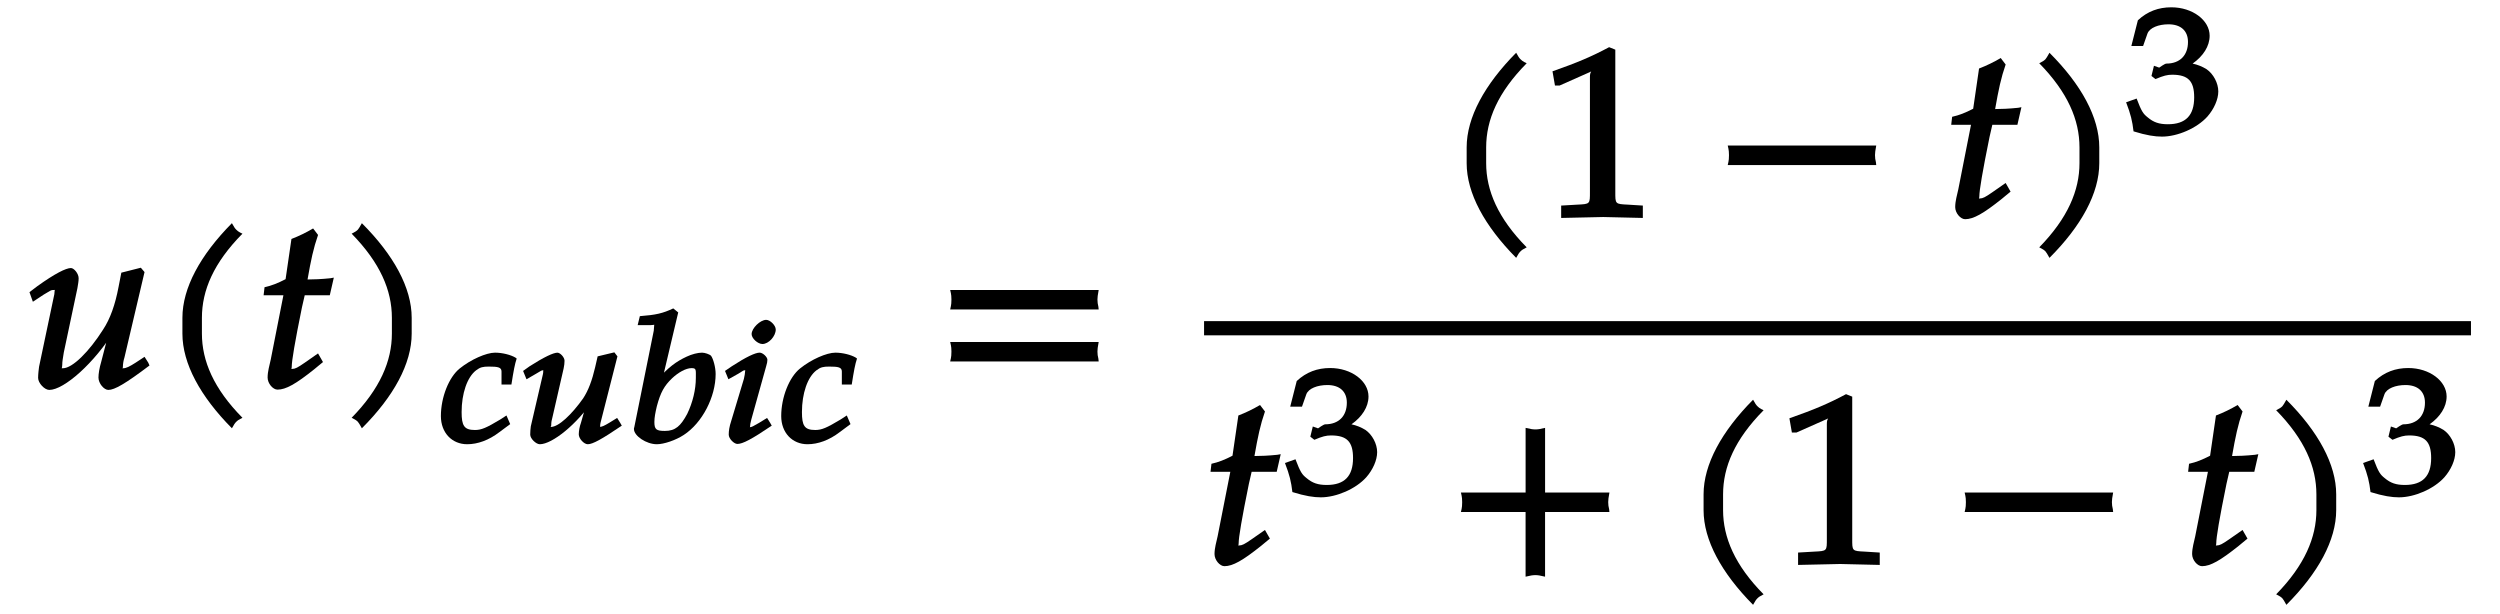
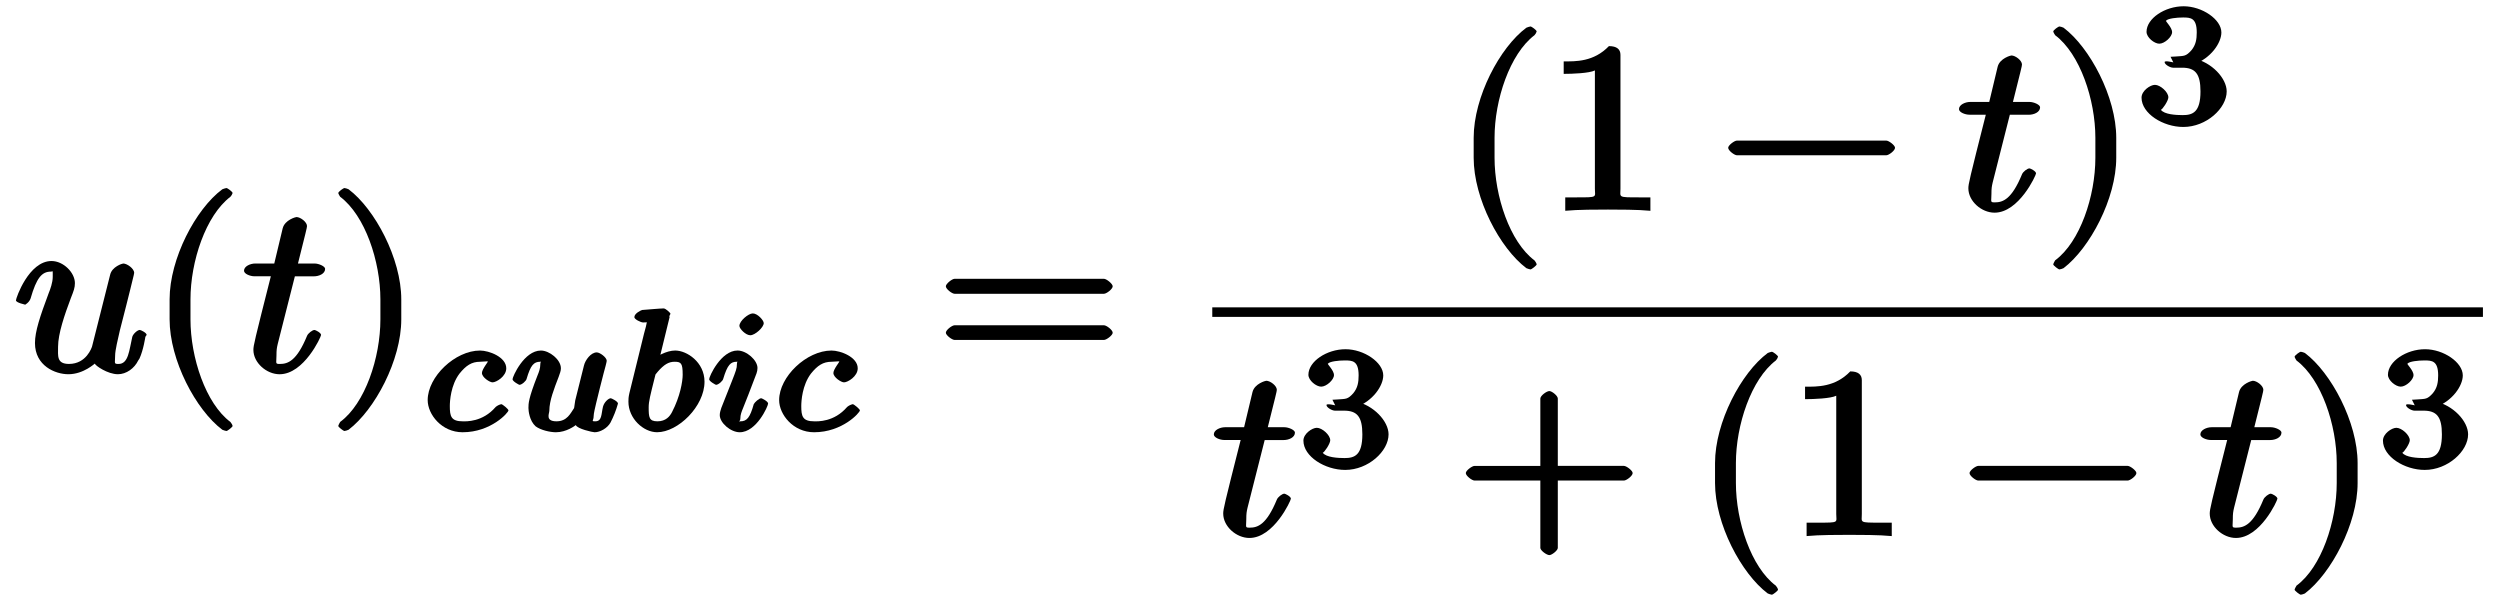
- <svg xmlns="http://www.w3.org/2000/svg" width="167px" height="41px" viewBox="0 0 125 31">
-   <svg overflow="visible" x=".636" y="19.569">
-     <path d="M6.219-1.25l-.188-.297-.453.297c-.297.188-.469.281-.625.281-.094 0-.016.047-.016-.078 0-.14.032-.328.079-.469L6.03-5.828l-.187-.219-.985.25-.14.719c-.172.906-.422 1.61-.782 2.156-.703 1.11-1.546 1.953-2.03 1.953-.11 0-.032.031-.032-.172 0-.187.031-.312.078-.625l.688-3.25c.03-.187.062-.343.062-.5 0-.234-.234-.515-.39-.515-.25 0-.813.281-1.704.922l-.39.296.172.485.546-.36c.36-.218.375-.234.485-.234.125 0 .062-.031.062.11a.792.792 0 01-.03.203l-.75 3.562c-.016.11-.048.375-.048.563 0 .265.328.609.563.609.75 0 2.297-1.375 3.297-3.016l-.235-.093-.437 1.687c-.094.313-.14.61-.14.797 0 .297.28.625.5.625.312 0 .859-.313 2.077-1.234zm0 0" />
+ <svg xmlns="http://www.w3.org/2000/svg" width="167px" height="40" viewBox="0 0 125 30">
+   <svg overflow="visible" x=".534" y="18.624">
+     <path d="M6.688-1.844c0-.11-.297-.25-.344-.25-.11 0-.328.188-.375.344-.157.672-.188 1.36-.688 1.36-.25 0-.172-.032-.172-.422 0-.266.141-.829.235-1.25l.328-1.282c.047-.187.156-.64.203-.812.063-.282.188-.735.188-.797 0-.219-.36-.469-.547-.469-.047 0-.563.156-.657.563l-.906 3.593c-.015.047-.281.875-1.156.875-.625 0-.547-.406-.547-.859 0-.656.328-1.61.64-2.438.141-.359.204-.515.204-.75 0-.53-.578-1.109-1.172-1.109C.782-5.547.14-3.687.14-3.578c0 .125.484.219.484.219l-.14.03c.124 0 .328-.155.39-.343.297-1.031.563-1.344 1.016-1.344.109 0 .093-.125.093.266 0 .281-.125.625-.203.813-.437 1.171-.687 1.921-.687 2.5 0 1.14 1.015 1.562 1.672 1.562.78 0 1.343-.563 1.328-.531.015.094.64.531 1.156.531.422 0 .828-.297 1.016-.688l.062-.093c.203-.438.297-1.094.297-1.094zm0 0" />
  </svg>
-   <svg overflow="visible" x="7.283" y="19.569">
-     <path d="M4.203-7.828a.735.735 0 01-.187-.14c-.063-.063-.11-.126-.22-.329-1.593 1.61-2.5 3.266-2.5 4.781v.797c0 1.516.907 3.172 2.5 4.781.11-.203.157-.265.22-.328.062-.062.125-.109.312-.203C2.875.063 2.281-1.344 2.281-2.719v-.797c0-1.39.594-2.78 2.047-4.25zm0 0" />
+   <svg overflow="visible" x="7.372" y="18.624">
+     <path d="M4.156 2.719c0-.047-.078-.172-.11-.203-1.234-.922-2-3.22-2-5.141v-1c0-1.906.767-4.203 2-5.14a.457.457 0 00.11-.188c0-.063-.25-.25-.312-.25a1.01 1.01 0 00-.203.062C2.312-8.156 1-5.67 1-3.625v1C1-.578 2.313 1.906 3.64 2.906c.016.016.188.063.204.063.062 0 .312-.203.312-.25zm0 0" />
  </svg>
-   <svg overflow="visible" x="12.352" y="19.569">
-     <path d="M3.703-5.516c-.453.047-.86.063-1.156.063.172-.984.297-1.578.531-2.25l-.25-.328a7.16 7.16 0 01-1.094.531l-.296 2.031c-.391.203-.704.328-1.063.407l-.047.406h1l-.64 3.25C.625-1.11.53-.813.53-.5c0 .297.266.61.5.61.422 0 .922-.282 1.86-1.032.218-.172.14-.125.437-.36l-.25-.437-.672.469c-.36.25-.484.313-.625.313-.093 0-.031.046-.031-.11 0-.297.156-1.234.516-3l.14-.61h1.266l.203-.89zm0 0" />
+   <svg overflow="visible" x="12.023" y="18.624">
+     <path d="M4.14-5.156c0-.125-.312-.266-.53-.266H2.78c.39-1.562.453-1.797.453-1.875 0-.203-.328-.453-.53-.453-.032 0-.579.14-.688.563l-.422 1.765H.64c-.25 0-.563.14-.563.36 0 .156.297.28.531.28h.813C.594-1.515.547-1.311.547-1.093c0 .64.656 1.219 1.312 1.219 1.22 0 2.079-1.875 2.079-1.969 0-.11-.282-.25-.329-.25-.109 0-.328.172-.375.297C2.72-.547 2.281-.39 1.875-.39c-.25 0-.172-.03-.172-.421 0-.282.016-.375.063-.579l.859-3.39h.953c.25 0 .563-.125.563-.375zm0 0" />
  </svg>
-   <svg overflow="visible" x="16.393" y="19.569">
-     <path d="M3.766-2.719v-.797c0-1.515-.907-3.171-2.516-4.78-.11.202-.156.265-.203.327-.063.063-.125.11-.313.203 1.438 1.47 2.032 2.86 2.032 4.25v.797c0 1.375-.594 2.781-2.032 4.25.188.094.25.14.313.203.047.063.094.125.203.329C2.86.452 3.766-1.204 3.766-2.72zm0 0" />
+   <svg overflow="visible" x="16.339" y="18.624">
+     <path d="M3.64-2.625v-1c0-2.047-1.328-4.531-2.64-5.516a.774.774 0 00-.203-.062c-.063 0-.313.187-.313.25 0 .031.079.172.094.187 1.25.938 2.016 3.235 2.016 5.141v1c0 1.922-.766 4.219-2.016 5.14-.015.032-.094.157-.094.204 0 .047.25.25.313.25A.774.774 0 001 2.906c1.313-1 2.64-3.484 2.64-5.531zm0 0" />
  </svg>
-   <svg overflow="visible" x="21.462" y="22.343">
-     <path d="M3.938-4.281c-.235-.14-.657-.25-1.032-.25-.437 0-1.219.343-1.781.797-.547.437-.953 1.453-.953 2.406C.172-.484.734.094 1.5.094c.531 0 1.094-.203 1.625-.61l.547-.406-.188-.437-.312.203c-.703.422-.953.531-1.281.531-.547 0-.672-.219-.672-.906 0-.938.281-1.766.734-2.11.203-.156.344-.187.64-.187.454 0 .641.031.641.25v.656h.5c.11-.703.172-1.031.266-1.312zm0 0" />
+   <svg overflow="visible" x="20.989" y="21.577">
+     <path d="M4.36-1.016c0-.062-.298-.312-.36-.312a.676.676 0 00-.281.14c-.656.766-1.485.72-1.64.72-.595 0-.657-.25-.657-.766 0-.25.047-1.047.484-1.625.328-.407.61-.594 1.032-.594.124 0 .374-.031.39-.016.031 0-.297.39-.297.578 0 .22.39.47.531.47.188 0 .688-.298.688-.704 0-.563-.86-.89-1.313-.89-1.25 0-2.624 1.312-2.624 2.484 0 .718.703 1.61 1.75 1.61 1.421 0 2.296-.985 2.296-1.095zm0 0" />
  </svg>
-   <svg overflow="visible" x="25.567" y="22.343">
-     <path d="M5.125-.984l-.156-.25-.407.25c-.234.14-.359.203-.484.203-.062 0 .031.062.031-.031 0-.11.032-.235.063-.344l.812-3.188-.156-.203-.844.203-.125.547c-.156.672-.343 1.172-.609 1.578C2.672-1.406 2.016-.78 1.625-.78c-.094 0 .016.047.016-.11 0-.125.015-.218.078-.453l.547-2.39c.03-.141.046-.266.046-.391 0-.172-.218-.406-.359-.406-.203 0-.672.218-1.406.687l-.328.235.172.421.484-.28c.281-.173.281-.173.36-.173.093 0 0-.062 0 .047 0 .031 0 .11-.016.156L.609-.812a3.115 3.115 0 00-.03.421c0 .204.296.485.484.485.625 0 1.89-1.016 2.703-2.25L3.5-2.25 3.14-.984a1.84 1.84 0 00-.109.578c0 .219.266.5.453.5.25 0 .704-.25 1.72-.938zm0 0" />
+   <svg overflow="visible" x="25.366" y="21.577">
+     <path d="M5.469-1.36c0-.109-.328-.265-.36-.265-.109 0-.328.188-.39.422-.094.39-.047.734-.39.734-.22 0-.079-.031-.079-.25 0-.14.078-.453.125-.656l.188-.766.187-.734c.063-.219.156-.578.156-.625 0-.172-.343-.422-.5-.422-.297 0-.578.39-.64.656l-.438 1.75c-.031.172-.047.375-.062.391-.172.25-.344.656-.875.656-.579 0-.36-.39-.36-.531 0-.5.235-1.094.469-1.703.063-.172.11-.297.11-.422 0-.438-.579-.89-1-.89-.844 0-1.423 1.312-1.423 1.437 0 .11.329.281.344.281.125 0 .344-.203.36-.297.203-.687.359-.86.687-.86.14 0 0-.077 0 .126s-.062.375-.14.562C.984-1.609.984-1.359.984-1.14c0 .141.047.641.36.922.25.188.718.297 1.015.297.532 0 .954-.328 1-.36.063.188.844.36.938.36.281 0 .64-.203.797-.484a4.99 4.99 0 00.375-.953zm0 0" />
  </svg>
-   <svg overflow="visible" x="31.105" y="22.343">
-     <path d="M4.406-3.453c0-.344-.125-.781-.234-.922-.078-.078-.313-.156-.453-.156-.219 0-.516.078-.781.203-.5.234-.938.531-1.532 1.234L1.672-3l.844-3.563-.25-.203c-.532.25-.875.329-1.688.391l-.11.453h.657c.234 0 .172-.078.172.078 0 .063-.016.157-.016.203L.297-.766C.28-.734.28-.703.28-.672c0 .344.625.766 1.156.766.36 0 .954-.203 1.36-.469.937-.61 1.61-1.922 1.61-3.078zm-1 .203c0 .578-.156 1.234-.437 1.813-.328.609-.594.859-1.125.859-.438 0-.532-.078-.532-.453 0-.219.047-.469.125-.797.188-.703.375-1.031.766-1.406.313-.297.703-.516.985-.516.25 0 .218.078.218.5zm0 0" />
+   <svg overflow="visible" x="31.015" y="21.577">
+     <path d="M4.156-2.453c0-.985-.89-1.563-1.468-1.563-.438 0-.954.297-1.204.516l.36.11.578-2.36c-.063.125-.031.016-.031.016l.062-.125c0-.032-.234-.266-.344-.266-.171 0-.859.063-1.078.078-.062.016-.39.172-.39.36 0 .109.328.265.437.265.39 0 .188-.094.188-.031 0 .062-.079.39-.141.594l-.188.765-.546 2.219c-.047.203-.047.313-.047.422 0 .844.75 1.531 1.437 1.531 1.047 0 2.375-1.297 2.375-2.531zm-1.093-.36c0 .344-.126 1.094-.532 1.876-.11.218-.312.468-.734.468s-.438-.203-.438-.703c0-.297.079-.594.313-1.531.047-.156-.016-.063.14-.25.313-.36.547-.5.844-.5.328 0 .406.078.406.64zm0 0" />
  </svg>
-   <svg overflow="visible" x="35.75" y="22.343">
-     <path d="M2.516-.984l-.157-.25-.406.25c-.297.171-.375.218-.469.218-.078 0 .016.063.016-.046 0-.079.016-.157.063-.344l.75-2.688c.046-.156.062-.234.062-.328 0-.14-.234-.36-.39-.36-.22 0-.688.22-1.407.688l-.344.235.172.421.5-.28c.266-.173.266-.173.344-.173.11 0 0-.062 0 .047 0 .078-.031.266-.063.39l-.64 2.126c-.094.281-.125.5-.125.687 0 .204.266.47.437.47.266 0 .72-.235 1.735-.923zm.28-4.72c0-.202-.28-.484-.483-.484-.297 0-.735.422-.735.72 0 .218.313.5.547.5.313 0 .672-.391.672-.735zm0 0" />
+   <svg overflow="visible" x="35.216" y="21.577">
+     <path d="M2.922-5.39c0-.141-.313-.485-.547-.485-.219 0-.672.375-.672.625 0 .14.313.469.547.469.234 0 .672-.39.672-.61zm.219 4.03c0-.109-.313-.265-.344-.265-.11 0-.328.203-.375.297-.188.672-.344.86-.672.86-.172 0 0 .046 0-.141 0-.188.063-.344.14-.532l.266-.671.406-1.063a.794.794 0 00.047-.266c0-.39-.546-.875-1-.875-.828 0-1.421 1.297-1.421 1.438 0 .11.328.281.343.281.125 0 .344-.203.36-.297.218-.719.375-.86.687-.86.14 0 0-.093 0 .126 0 .203-.047.328-.25.844L.797-1.141c-.031.11-.078.22-.078.36 0 .39.547.86 1 .86.843 0 1.422-1.313 1.422-1.438zm0 0" />
  </svg>
-   <svg overflow="visible" x="38.651" y="22.343">
-     <path d="M3.938-4.281c-.235-.14-.657-.25-1.032-.25-.437 0-1.219.343-1.781.797-.547.437-.953 1.453-.953 2.406C.172-.484.734.094 1.5.094c.531 0 1.094-.203 1.625-.61l.547-.406-.188-.437-.312.203c-.703.422-.953.531-1.281.531-.547 0-.672-.219-.672-.906 0-.938.281-1.766.734-2.11.203-.156.344-.187.64-.187.454 0 .641.031.641.25v.656h.5c.11-.703.172-1.031.266-1.312zm0 0" />
+   <svg overflow="visible" x="38.597" y="21.577">
+     <path d="M4.36-1.016c0-.062-.298-.312-.36-.312a.676.676 0 00-.281.14c-.656.766-1.485.72-1.64.72-.595 0-.657-.25-.657-.766 0-.25.047-1.047.484-1.625.328-.407.61-.594 1.032-.594.124 0 .374-.031.39-.016.031 0-.297.39-.297.578 0 .22.39.47.531.47.188 0 .688-.298.688-.704 0-.563-.86-.89-1.313-.89-1.25 0-2.624 1.312-2.624 2.484 0 .718.703 1.61 1.75 1.61 1.421 0 2.296-.985 2.296-1.095zm0 0" />
  </svg>
-   <svg overflow="visible" x="46.576" y="19.569">
-     <path d="M8.266-4.078a1.419 1.419 0 01-.047-.36c0-.109.015-.234.062-.484h-7.5c.063.25.063.375.063.484 0 .125 0 .235-.063.5h7.5zm0 2.625a1.332 1.332 0 01-.047-.36c0-.109.015-.234.062-.484h-7.5c.063.25.063.375.063.485 0 .125 0 .25-.063.5h7.5zm0 0" />
+   <svg overflow="visible" x="46.793" y="18.624">
+     <path d="M8.828-4.281c0-.125-.312-.375-.437-.375H.906c-.125 0-.437.25-.437.375 0 .14.312.375.437.375h7.485c.125 0 .437-.235.437-.375zm0 2.328c0-.14-.312-.375-.437-.375H.906c-.125 0-.437.234-.437.375 0 .125.312.36.437.36h7.485c.125 0 .437-.235.437-.36zm0 0" />
  </svg>
-   <svg overflow="visible" x="72.147" y="10.961">
-     <path d="M4.203-7.828a.735.735 0 01-.187-.14c-.063-.063-.11-.126-.22-.329-1.593 1.61-2.5 3.266-2.5 4.781v.797c0 1.516.907 3.172 2.5 4.781.11-.203.157-.265.22-.328.062-.062.125-.109.312-.203C2.875.063 2.281-1.344 2.281-2.719v-.797c0-1.39.594-2.78 2.047-4.25zm0 0" />
+   <svg overflow="visible" x="72.706" y="10.529">
+     <path d="M4.156 2.719c0-.047-.078-.172-.11-.203-1.234-.922-2-3.22-2-5.141v-1c0-1.906.767-4.203 2-5.14a.457.457 0 00.11-.188c0-.063-.25-.25-.312-.25a1.01 1.01 0 00-.203.062C2.312-8.156 1-5.67 1-3.625v1C1-.578 2.313 1.906 3.64 2.906c.016.016.188.063.204.063.062 0 .312-.203.312-.25zm0 0" />
  </svg>
-   <svg overflow="visible" x="77.216" y="10.961">
-     <path d="M5.125-.094v-.484l-.75-.047c-.656-.031-.64-.031-.64-.656v-7.172l-.313-.125c-.875.469-1.61.781-2.86 1.219l.125.718h.235l1.547-.687.031-.016c.063 0-.047-.015-.047.266v5.797c0 .625.016.625-.64.656L1-.578v.625L3.125 0l2 .047zm0 0" />
+   <svg overflow="visible" x="77.357" y="10.529">
+     <path d="M5.203-.125v-.516h-.578c-1.078 0-.922 0-.922-.437v-6.703c0-.282-.187-.438-.578-.438-.766.797-1.672.766-2.266.766v.625c.438 0 1.282-.031 1.563-.172v5.922c0 .437.172.437-.906.437H.937v.672C1.547-.03 2.595-.03 3.079-.03c.469 0 1.516 0 2.125.062zm0 0" />
  </svg>
-   <svg overflow="visible" x="85.848" y="10.961">
-     <path d="M8.266-2.766a1.332 1.332 0 01-.047-.359c0-.11.015-.234.062-.484h-7.5c.063.25.063.375.063.484 0 .125 0 .25-.063.5h7.5zm0 0" />
+   <svg overflow="visible" x="85.988" y="10.529">
+     <path d="M8.828-3.125c0-.125-.312-.36-.437-.36H.906c-.125 0-.437.235-.437.36 0 .14.312.375.437.375h7.485c.125 0 .437-.234.437-.375zm0 0" />
  </svg>
-   <svg overflow="visible" x="97.588" y="10.961">
-     <path d="M3.703-5.516c-.453.047-.86.063-1.156.063.172-.984.297-1.578.531-2.25l-.25-.328a7.16 7.16 0 01-1.094.531l-.296 2.031c-.391.203-.704.328-1.063.407l-.047.406h1l-.64 3.25C.625-1.11.53-.813.53-.5c0 .297.266.61.5.61.422 0 .922-.282 1.86-1.032.218-.172.14-.125.437-.36l-.25-.437-.672.469c-.36.25-.484.313-.625.313-.093 0-.031.046-.031-.11 0-.297.156-1.234.516-3l.14-.61h1.266l.203-.89zm0 0" />
+   <svg overflow="visible" x="97.943" y="10.529">
+     <path d="M4.14-5.156c0-.125-.312-.266-.53-.266H2.78c.39-1.562.453-1.797.453-1.875 0-.203-.328-.453-.53-.453-.032 0-.579.14-.688.563l-.422 1.765H.64c-.25 0-.563.14-.563.36 0 .156.297.28.531.28h.813C.594-1.515.547-1.311.547-1.093c0 .64.656 1.219 1.312 1.219 1.22 0 2.079-1.875 2.079-1.969 0-.11-.282-.25-.329-.25-.109 0-.328.172-.375.297C2.72-.547 2.281-.39 1.875-.39c-.25 0-.172-.03-.172-.421 0-.282.016-.375.063-.579l.859-3.39h.953c.25 0 .563-.125.563-.375zm0 0" />
  </svg>
-   <svg overflow="visible" x="101.629" y="10.961">
-     <path d="M3.766-2.719v-.797c0-1.515-.907-3.171-2.516-4.78-.11.202-.156.265-.203.327-.063.063-.125.11-.313.203 1.438 1.47 2.032 2.86 2.032 4.25v.797c0 1.375-.594 2.781-2.032 4.25.188.094.25.14.313.203.047.063.094.125.203.329C2.86.452 3.766-1.204 3.766-2.72zm0 0" />
+   <svg overflow="visible" x="102.259" y="10.529">
+     <path d="M3.64-2.625v-1c0-2.047-1.328-4.531-2.64-5.516a.774.774 0 00-.203-.062c-.063 0-.313.187-.313.25 0 .031.079.172.094.187 1.25.938 2.016 3.235 2.016 5.141v1c0 1.922-.766 4.219-2.016 5.14-.015.032-.094.157-.094.204 0 .047.25.25.313.25A.774.774 0 001 2.906c1.313-1 2.64-3.484 2.64-5.531zm0 0" />
  </svg>
-   <svg overflow="visible" x="106.703" y="6.728">
-     <path d="M4.703-2.11c0-.421-.25-.89-.594-1.124a2.225 2.225 0 00-.703-.282c.531-.375.86-.875.86-1.406 0-.781-.86-1.437-1.938-1.437-.64 0-1.203.203-1.687.656L.312-4.406h.594l.219-.625c.11-.297.563-.469 1.063-.469.624 0 .984.328.984.89 0 .673-.406 1.094-1.094 1.094-.078 0-.36.204-.36.204l-.265-.094-.125.515.203.157c.407-.172.594-.22.844-.22.813 0 1.11.329 1.11 1.142 0 .906-.422 1.359-1.329 1.359-.437 0-.719-.094-1.015-.344C.906-.984.828-1.094.578-1.75l-.531.188c.234.609.312.937.375 1.468C1.078.11 1.5.172 1.859.172c.782 0 1.766-.422 2.297-1.016.328-.375.547-.86.547-1.265zm0 0" />
+   <svg overflow="visible" x="106.916" y="6.189">
+     <path d="M4.516-1.61c0-.656-.75-1.468-1.672-1.656v.313c.89-.313 1.406-1.094 1.406-1.61 0-.656-.969-1.312-1.89-1.312-.938 0-1.86.61-1.86 1.281 0 .282.39.594.64.594.266 0 .641-.344.641-.578 0-.25-.375-.578-.297-.578.094-.11.532-.157.844-.157.375 0 .688.016.688.75 0 .344-.047.625-.266.891-.281.313-.36.281-.781.313-.203.015-.235.015-.266.015l.14.281s-.437-.109-.437-.015c0 .125.282.281.422.281h.453c.656 0 .922.297.922 1.188 0 1.046-.39 1.187-.89 1.187-.329 0-.922-.031-1.094-.266.078-.015.375-.453.375-.625 0-.265-.407-.625-.672-.625-.235 0-.672.297-.672.641C.25-.5 1.328.172 2.344.172 3.5.172 4.516-.766 4.516-1.61zm0 0" />
  </svg>
-   <path d="M60.18 16.578h63.988" fill="none" stroke-width=".717" stroke="#000" stroke-miterlimit="10" />
-   <svg overflow="visible" x="60.178" y="28.486">
-     <path d="M3.703-5.516c-.453.047-.86.063-1.156.063.172-.984.297-1.578.531-2.25l-.25-.328a7.16 7.16 0 01-1.094.531l-.296 2.031c-.391.203-.704.328-1.063.407l-.047.406h1l-.64 3.25C.625-1.11.53-.813.53-.5c0 .297.266.61.5.61.422 0 .922-.282 1.86-1.032.218-.172.14-.125.437-.36l-.25-.437-.672.469c-.36.25-.484.313-.625.313-.093 0-.031.046-.031-.11 0-.297.156-1.234.516-3l.14-.61h1.266l.203-.89zm0 0" />
-   </svg>
-   <svg overflow="visible" x="64.219" y="24.947">
-     <path d="M4.703-2.11c0-.421-.25-.89-.594-1.124a2.225 2.225 0 00-.703-.282c.531-.375.86-.875.86-1.406 0-.781-.86-1.437-1.938-1.437-.64 0-1.203.203-1.687.656L.312-4.406h.594l.219-.625c.11-.297.563-.469 1.063-.469.624 0 .984.328.984.89 0 .673-.406 1.094-1.094 1.094-.078 0-.36.204-.36.204l-.265-.094-.125.515.203.157c.407-.172.594-.22.844-.22.813 0 1.11.329 1.11 1.142 0 .906-.422 1.359-1.329 1.359-.437 0-.719-.094-1.015-.344C.906-.984.828-1.094.578-1.75l-.531.188c.234.609.312.937.375 1.468C1.078.11 1.5.172 1.859.172c.782 0 1.766-.422 2.297-1.016.328-.375.547-.86.547-1.265zm0 0" />
-   </svg>
+   <path d="M60.61 15.637h63.66" fill="none" stroke-width=".478" stroke="#000" stroke-miterlimit="10" />
  <g>
-     <svg overflow="visible" x="72.373" y="28.486">
-       <path d="M8.266-2.766a1.332 1.332 0 01-.047-.359c0-.11.015-.234.062-.484h-3.25v-3.266c-.25.063-.375.078-.484.078-.125 0-.25-.016-.5-.078v3.266H.78c.063.25.063.375.063.484 0 .125 0 .25-.063.5h3.266V.641c.25-.063.375-.079.5-.079.11 0 .234.016.484.079v-3.266h3.25zm0 0" />
+     <svg overflow="visible" x="60.611" y="26.826">
+       <path d="M4.14-5.156c0-.125-.312-.266-.53-.266H2.78c.39-1.562.453-1.797.453-1.875 0-.203-.328-.453-.53-.453-.032 0-.579.14-.688.563l-.422 1.765H.64c-.25 0-.563.14-.563.36 0 .156.297.28.531.28h.813C.594-1.515.547-1.311.547-1.093c0 .64.656 1.219 1.312 1.219 1.22 0 2.079-1.875 2.079-1.969 0-.11-.282-.25-.329-.25-.109 0-.328.172-.375.297C2.72-.547 2.281-.39 1.875-.39c-.25 0-.172-.03-.172-.421 0-.282.016-.375.063-.579l.859-3.39h.953c.25 0 .563-.125.563-.375zm0 0" />
    </svg>
  </g>
  <g>
-     <svg overflow="visible" x="84.113" y="28.486">
-       <path d="M4.203-7.828a.735.735 0 01-.187-.14c-.063-.063-.11-.126-.22-.329-1.593 1.61-2.5 3.266-2.5 4.781v.797c0 1.516.907 3.172 2.5 4.781.11-.203.157-.265.22-.328.062-.062.125-.109.312-.203C2.875.063 2.281-1.344 2.281-2.719v-.797c0-1.39.594-2.78 2.047-4.25zm0 0" />
-     </svg>
-     <svg overflow="visible" x="89.182" y="28.486">
-       <path d="M5.125-.094v-.484l-.75-.047c-.656-.031-.64-.031-.64-.656v-7.172l-.313-.125c-.875.469-1.61.781-2.86 1.219l.125.718h.235l1.547-.687.031-.016c.063 0-.047-.015-.047.266v5.797c0 .625.016.625-.64.656L1-.578v.625L3.125 0l2 .047zm0 0" />
+     <svg overflow="visible" x="64.926" y="23.371">
+       <path d="M4.516-1.61c0-.656-.75-1.468-1.672-1.656v.313c.89-.313 1.406-1.094 1.406-1.61 0-.656-.969-1.312-1.89-1.312-.938 0-1.86.61-1.86 1.281 0 .282.39.594.64.594.266 0 .641-.344.641-.578 0-.25-.375-.578-.297-.578.094-.11.532-.157.844-.157.375 0 .688.016.688.75 0 .344-.047.625-.266.891-.281.313-.36.281-.781.313-.203.015-.235.015-.266.015l.14.281s-.437-.109-.437-.015c0 .125.282.281.422.281h.453c.656 0 .922.297.922 1.188 0 1.046-.39 1.187-.89 1.187-.329 0-.922-.031-1.094-.266.078-.015.375-.453.375-.625 0-.265-.407-.625-.672-.625-.235 0-.672.297-.672.641C.25-.5 1.328.172 2.344.172 3.5.172 4.516-.766 4.516-1.61zm0 0" />
    </svg>
  </g>
  <g>
-     <svg overflow="visible" x="97.814" y="28.486">
-       <path d="M8.266-2.766a1.332 1.332 0 01-.047-.359c0-.11.015-.234.062-.484h-7.5c.063.25.063.375.063.484 0 .125 0 .25-.063.5h7.5zm0 0" />
+     <svg overflow="visible" x="72.843" y="26.826">
+       <path d="M8.828-3.125c0-.125-.312-.36-.437-.36H5.078v-3.374c0-.141-.297-.375-.422-.375-.14 0-.453.234-.453.375v3.375H.906c-.125 0-.437.234-.437.359 0 .14.312.375.437.375h3.297V.625c0 .125.313.36.453.36.125 0 .422-.235.422-.36V-2.75h3.313c.125 0 .437-.234.437-.375zm0 0" />
    </svg>
  </g>
  <g>
-     <svg overflow="visible" x="109.554" y="28.486">
-       <path d="M3.703-5.516c-.453.047-.86.063-1.156.063.172-.984.297-1.578.531-2.25l-.25-.328a7.16 7.16 0 01-1.094.531l-.296 2.031c-.391.203-.704.328-1.063.407l-.047.406h1l-.64 3.25C.625-1.11.53-.813.53-.5c0 .297.266.61.5.61.422 0 .922-.282 1.86-1.032.218-.172.14-.125.437-.36l-.25-.437-.672.469c-.36.25-.484.313-.625.313-.093 0-.031.046-.031-.11 0-.297.156-1.234.516-3l.14-.61h1.266l.203-.89zm0 0" />
+     <svg overflow="visible" x="84.798" y="26.826">
+       <path d="M4.156 2.719c0-.047-.078-.172-.11-.203-1.234-.922-2-3.22-2-5.141v-1c0-1.906.767-4.203 2-5.14a.457.457 0 00.11-.188c0-.063-.25-.25-.312-.25a1.01 1.01 0 00-.203.062C2.312-8.156 1-5.67 1-3.625v1C1-.578 2.313 1.906 3.64 2.906c.016.016.188.063.204.063.062 0 .312-.203.312-.25zm0 0" />
+     </svg>
+     <svg overflow="visible" x="89.449" y="26.826">
+       <path d="M5.203-.125v-.516h-.578c-1.078 0-.922 0-.922-.437v-6.703c0-.282-.187-.438-.578-.438-.766.797-1.672.766-2.266.766v.625c.438 0 1.282-.031 1.563-.172v5.922c0 .437.172.437-.906.437H.937v.672C1.547-.03 2.595-.03 3.079-.03c.469 0 1.516 0 2.125.062zm0 0" />
    </svg>
  </g>
  <g>
-     <svg overflow="visible" x="113.595" y="28.486">
-       <path d="M3.766-2.719v-.797c0-1.515-.907-3.171-2.516-4.78-.11.202-.156.265-.203.327-.063.063-.125.11-.313.203 1.438 1.47 2.032 2.86 2.032 4.25v.797c0 1.375-.594 2.781-2.032 4.25.188.094.25.14.313.203.047.063.094.125.203.329C2.86.452 3.766-1.204 3.766-2.72zm0 0" />
+     <svg overflow="visible" x="98.08" y="26.826">
+       <path d="M8.828-3.125c0-.125-.312-.36-.437-.36H.906c-.125 0-.437.235-.437.36 0 .14.312.375.437.375h7.485c.125 0 .437-.234.437-.375zm0 0" />
    </svg>
  </g>
  <g>
-     <svg overflow="visible" x="118.672" y="24.947">
-       <path d="M4.703-2.11c0-.421-.25-.89-.594-1.124a2.225 2.225 0 00-.703-.282c.531-.375.86-.875.86-1.406 0-.781-.86-1.437-1.938-1.437-.64 0-1.203.203-1.687.656L.312-4.406h.594l.219-.625c.11-.297.563-.469 1.063-.469.624 0 .984.328.984.89 0 .673-.406 1.094-1.094 1.094-.078 0-.36.204-.36.204l-.265-.094-.125.515.203.157c.407-.172.594-.22.844-.22.813 0 1.11.329 1.11 1.142 0 .906-.422 1.359-1.329 1.359-.437 0-.719-.094-1.015-.344C.906-.984.828-1.094.578-1.75l-.531.188c.234.609.312.937.375 1.468C1.078.11 1.5.172 1.859.172c.782 0 1.766-.422 2.297-1.016.328-.375.547-.86.547-1.265zm0 0" />
+     <svg overflow="visible" x="110.036" y="26.826">
+       <path d="M4.14-5.156c0-.125-.312-.266-.53-.266H2.78c.39-1.562.453-1.797.453-1.875 0-.203-.328-.453-.53-.453-.032 0-.579.14-.688.563l-.422 1.765H.64c-.25 0-.563.14-.563.36 0 .156.297.28.531.28h.813C.594-1.515.547-1.311.547-1.093c0 .64.656 1.219 1.312 1.219 1.22 0 2.079-1.875 2.079-1.969 0-.11-.282-.25-.329-.25-.109 0-.328.172-.375.297C2.72-.547 2.281-.39 1.875-.39c-.25 0-.172-.03-.172-.421 0-.282.016-.375.063-.579l.859-3.39h.953c.25 0 .563-.125.563-.375zm0 0" />
+     </svg>
+     <svg overflow="visible" x="114.351" y="26.826">
+       <path d="M3.64-2.625v-1c0-2.047-1.328-4.531-2.64-5.516a.774.774 0 00-.203-.062c-.063 0-.313.187-.313.25 0 .031.079.172.094.187 1.25.938 2.016 3.235 2.016 5.141v1c0 1.922-.766 4.219-2.016 5.14-.015.032-.094.157-.094.204 0 .047.25.25.313.25A.774.774 0 001 2.906c1.313-1 2.64-3.484 2.64-5.531zm0 0" />
+     </svg>
+   </g>
+   <g>
+     <svg overflow="visible" x="119.011" y="23.371">
+       <path d="M4.516-1.61c0-.656-.75-1.468-1.672-1.656v.313c.89-.313 1.406-1.094 1.406-1.61 0-.656-.969-1.312-1.89-1.312-.938 0-1.86.61-1.86 1.281 0 .282.39.594.64.594.266 0 .641-.344.641-.578 0-.25-.375-.578-.297-.578.094-.11.532-.157.844-.157.375 0 .688.016.688.75 0 .344-.047.625-.266.891-.281.313-.36.281-.781.313-.203.015-.235.015-.266.015l.14.281s-.437-.109-.437-.015c0 .125.282.281.422.281h.453c.656 0 .922.297.922 1.188 0 1.046-.39 1.187-.89 1.187-.329 0-.922-.031-1.094-.266.078-.015.375-.453.375-.625 0-.265-.407-.625-.672-.625-.235 0-.672.297-.672.641C.25-.5 1.328.172 2.344.172 3.5.172 4.516-.766 4.516-1.61zm0 0" />
    </svg>
  </g>
</svg>
